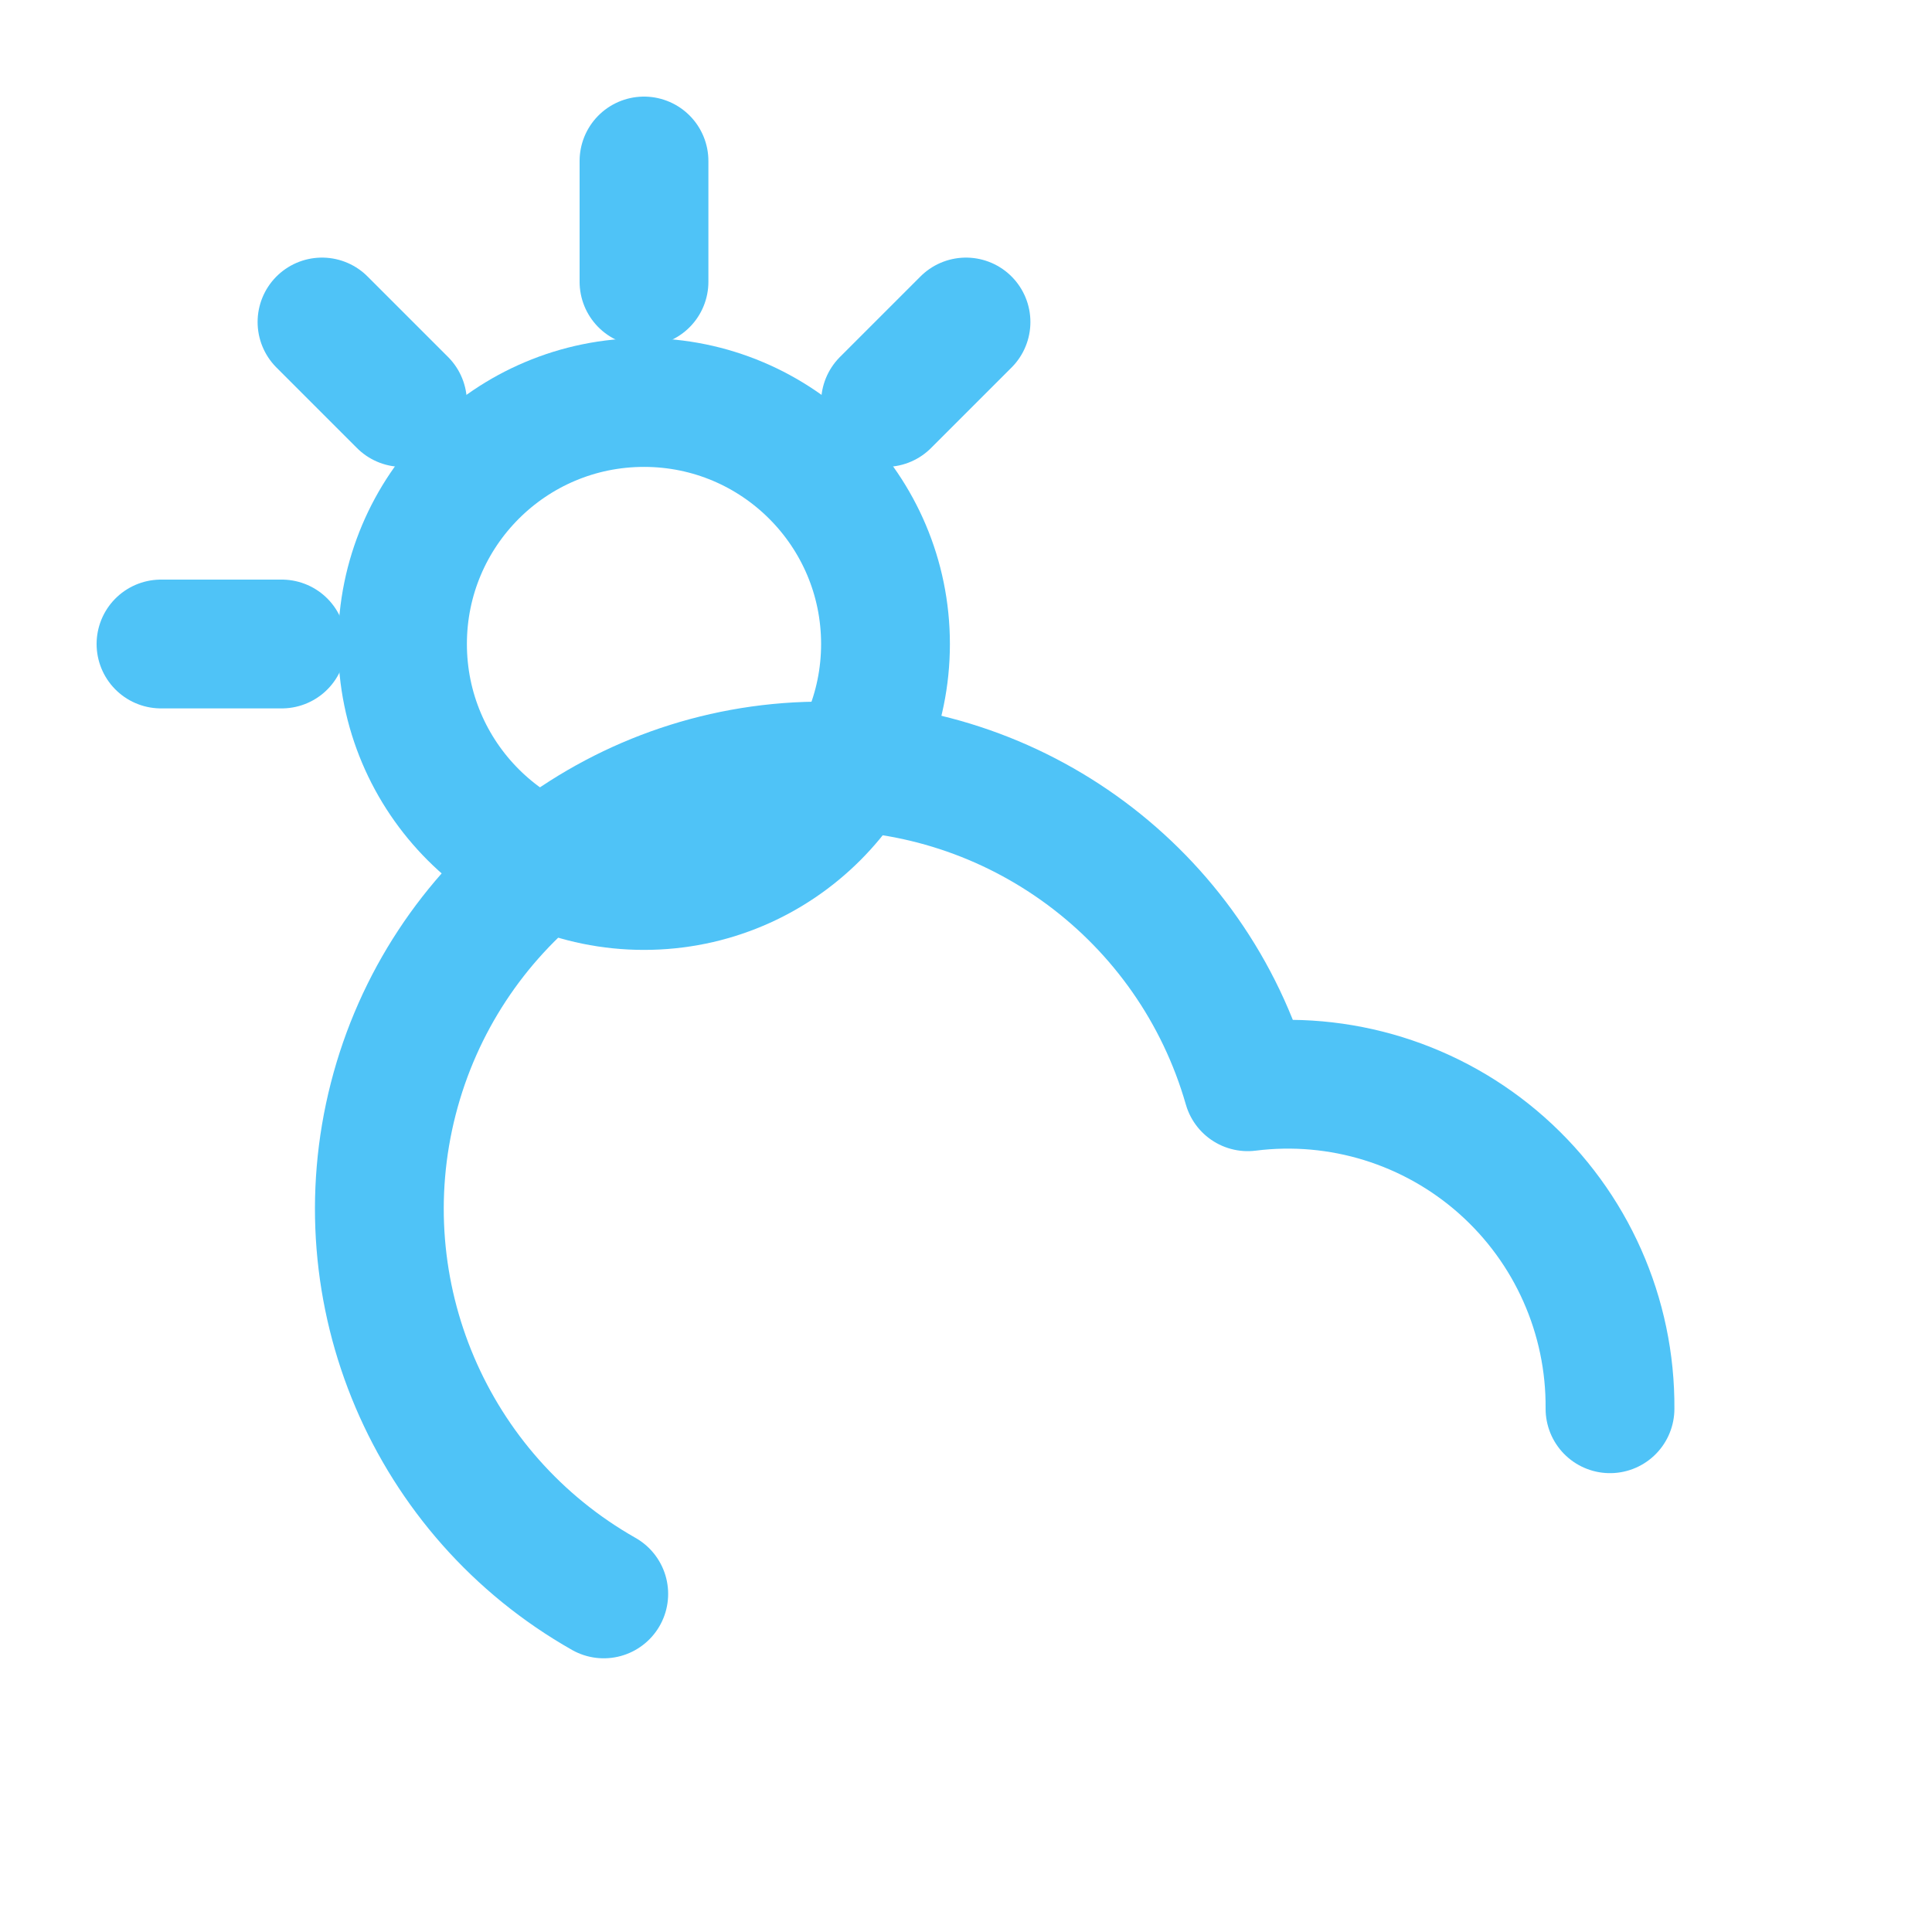
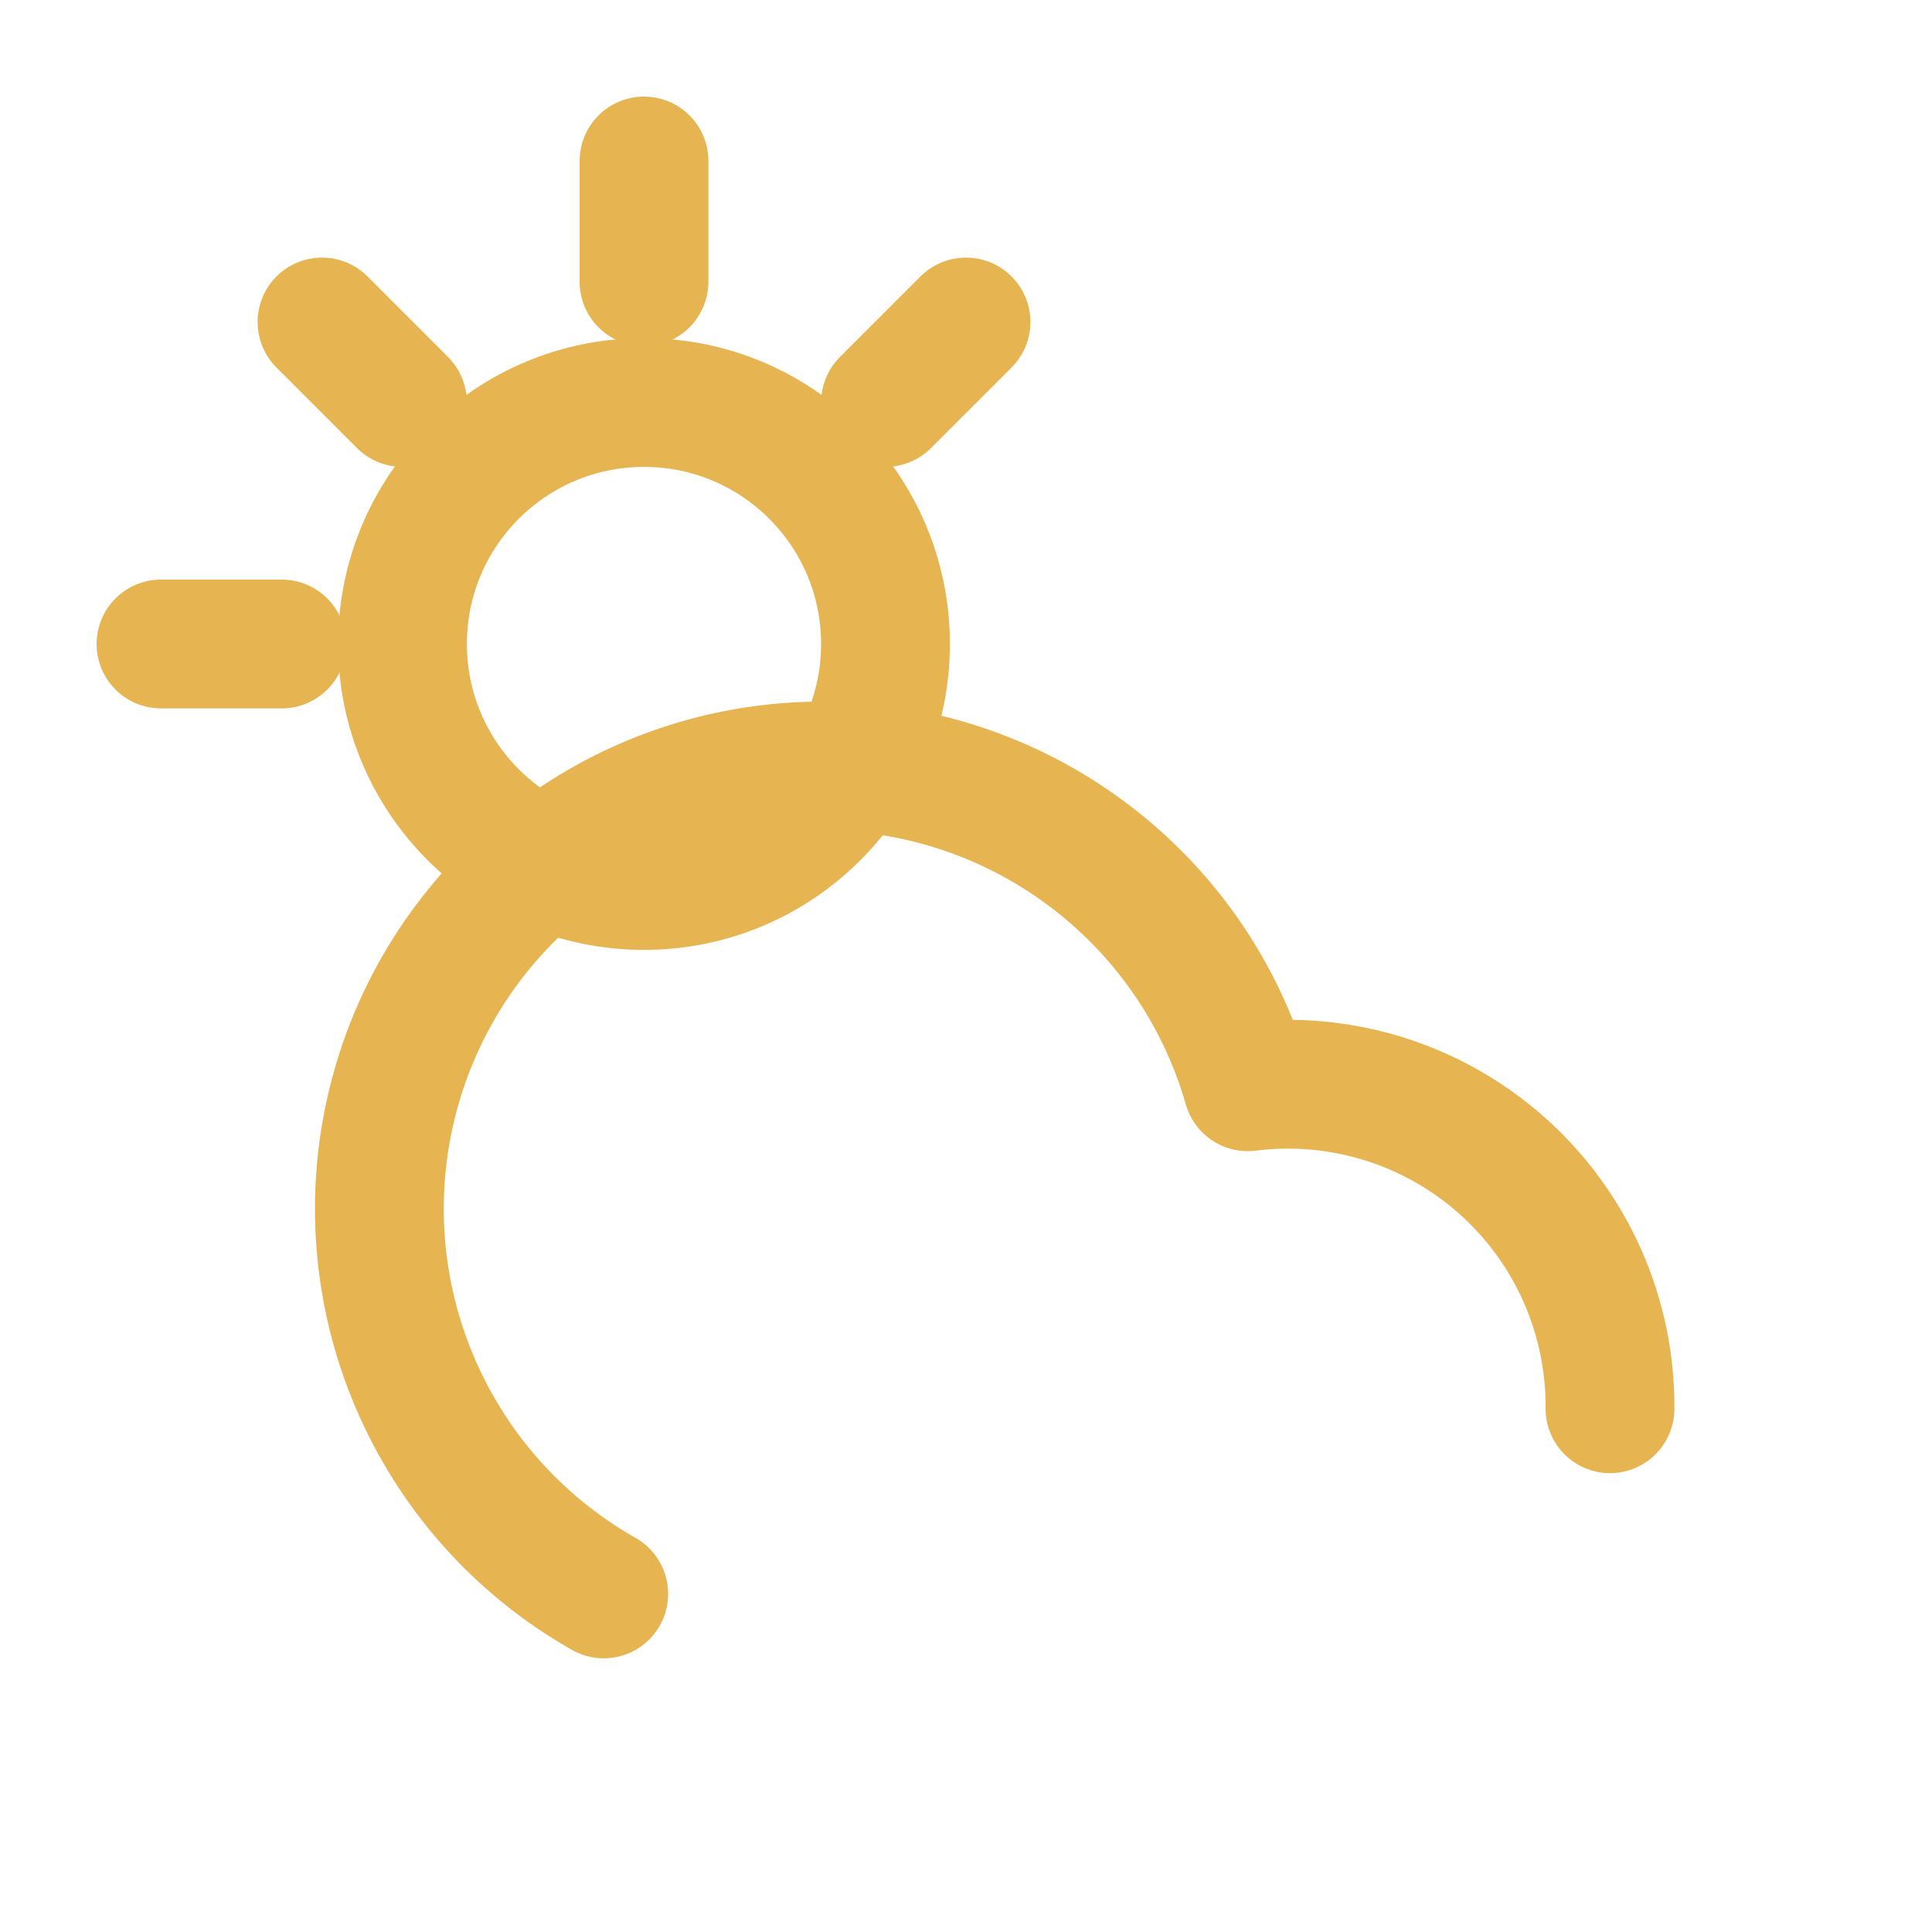
- <svg xmlns="http://www.w3.org/2000/svg" width="24" height="24" viewBox="0 0 24 24" fill="none" stroke="#4fc3f7" stroke-width="1.6" stroke-linecap="round" stroke-linejoin="round">
+ <svg xmlns="http://www.w3.org/2000/svg" width="24" height="24" viewBox="0 0 24 24" fill="none" stroke="#e6b450" stroke-width="1.6" stroke-linecap="round" stroke-linejoin="round">
  <circle cx="8" cy="8" r="3" />
  <path d="M8 2v1.5M2 8h1.5M4 4l1 1M12 4l-1 1" />
  <path d="M20 17.5a4 4 0 0 0-4.5-4 5.5 5.5 0 1 0-8 6.3" />
</svg>
